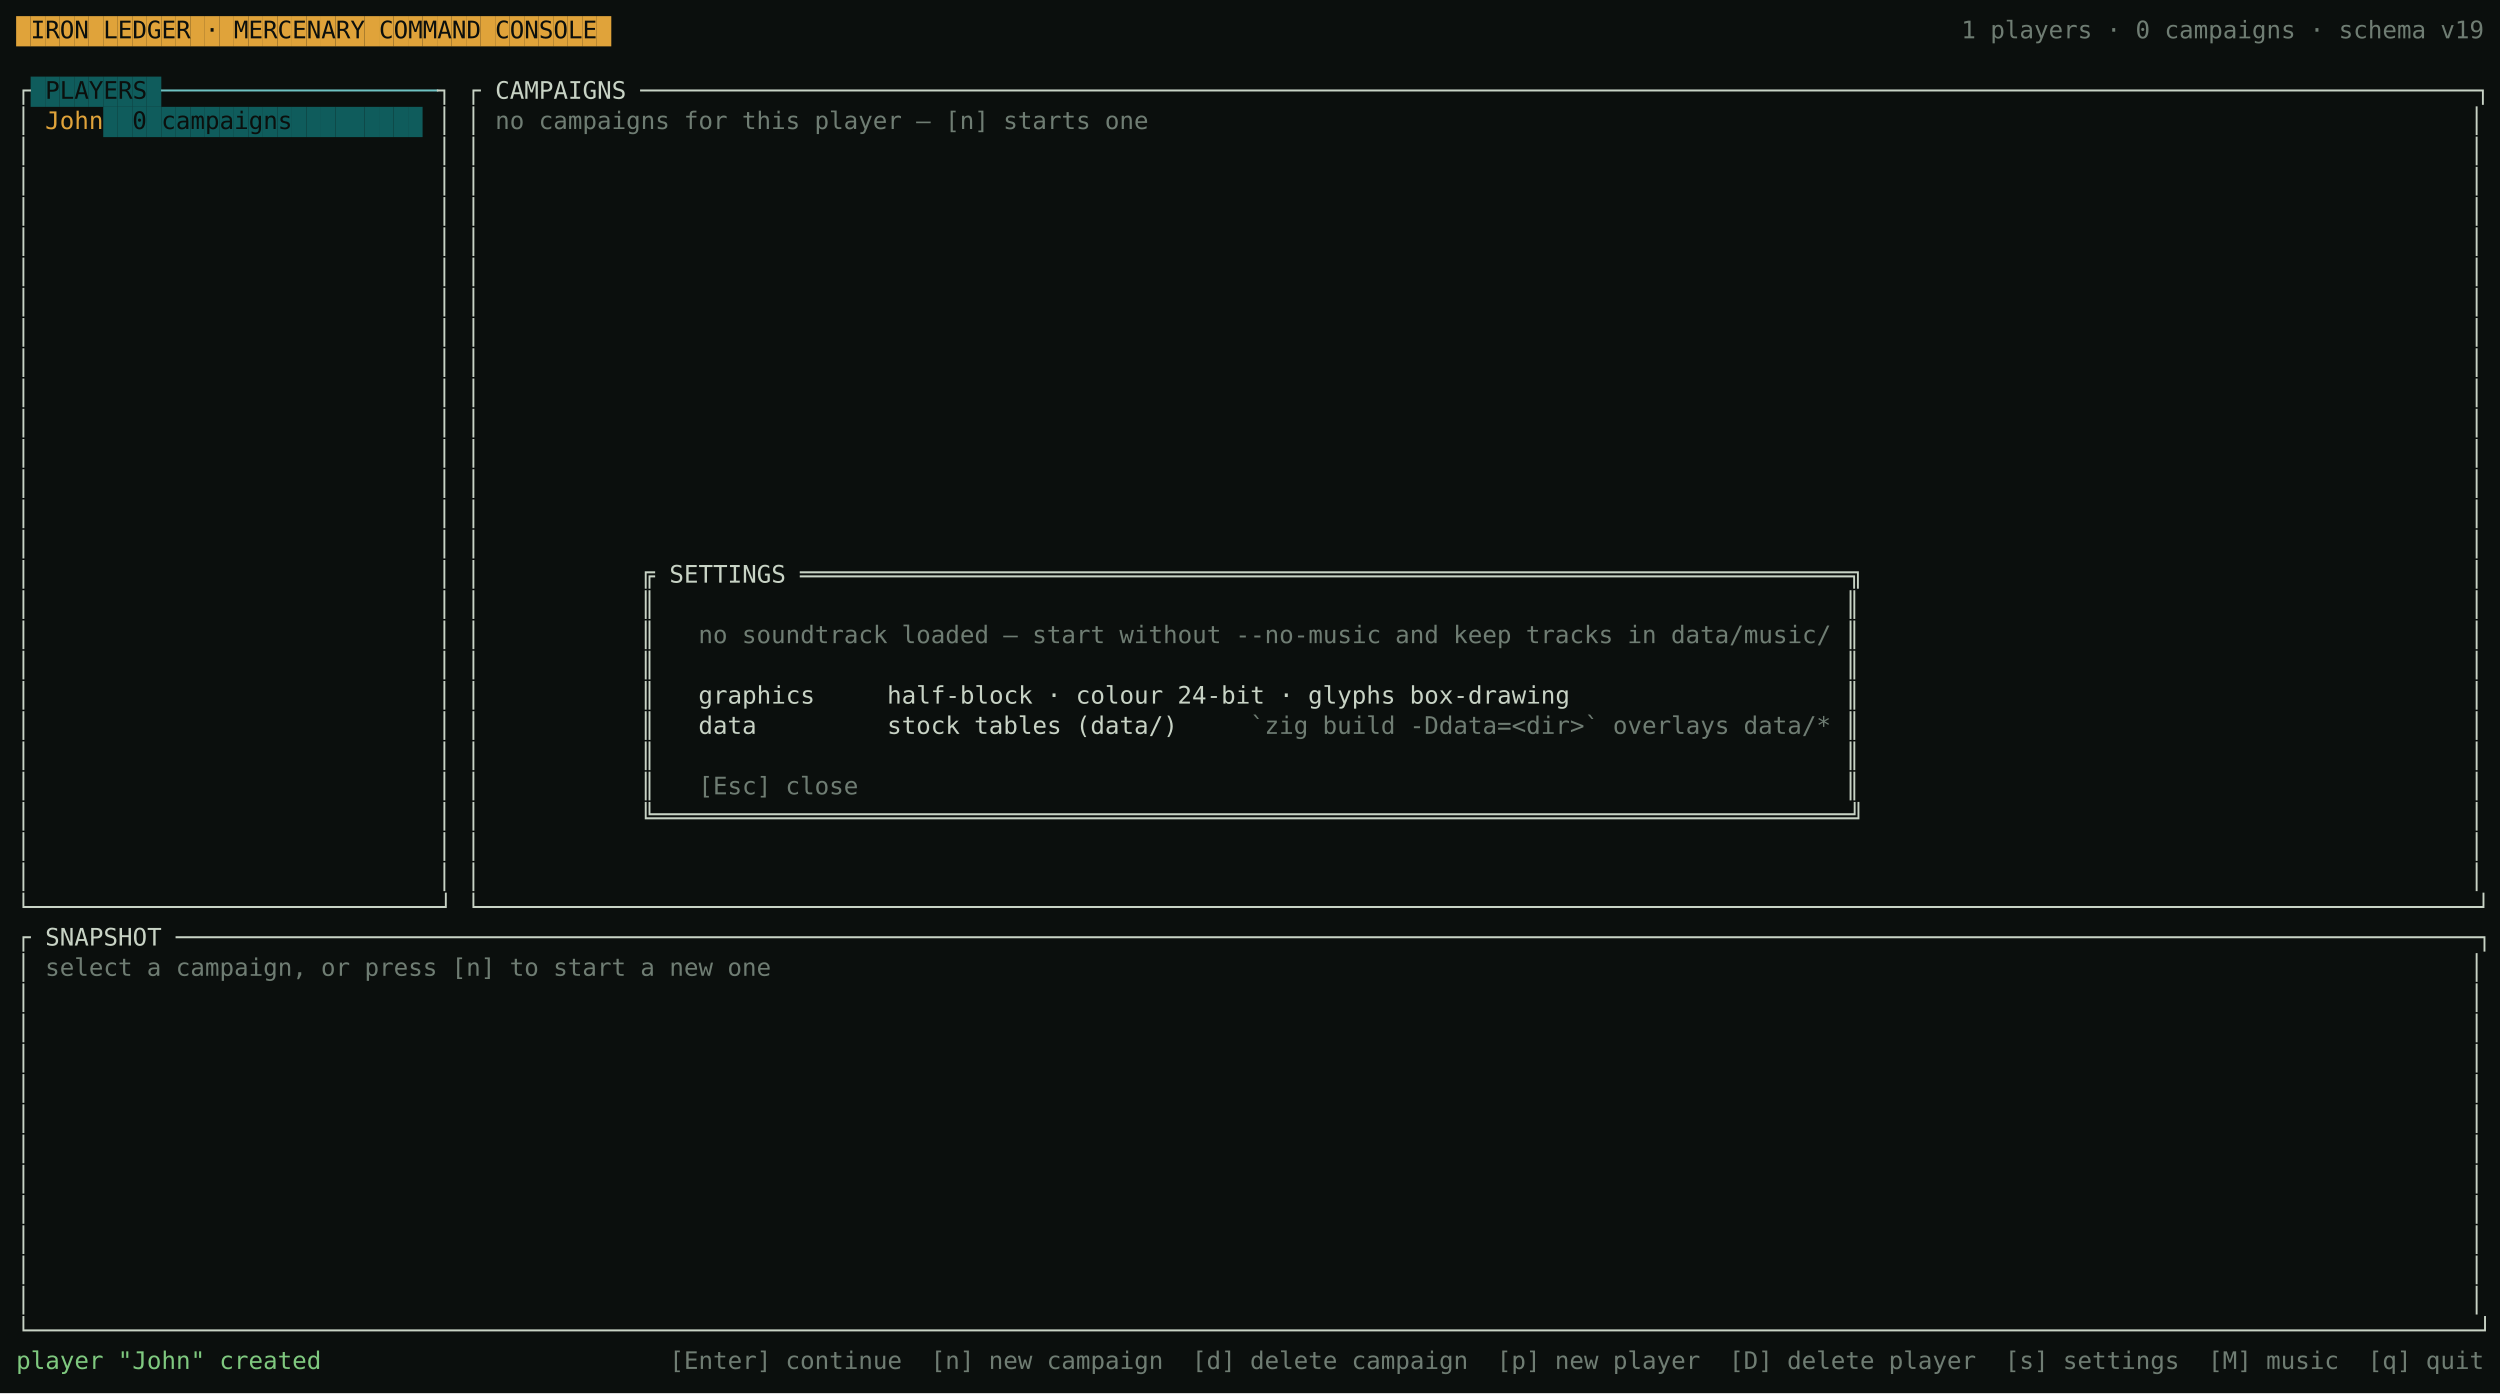
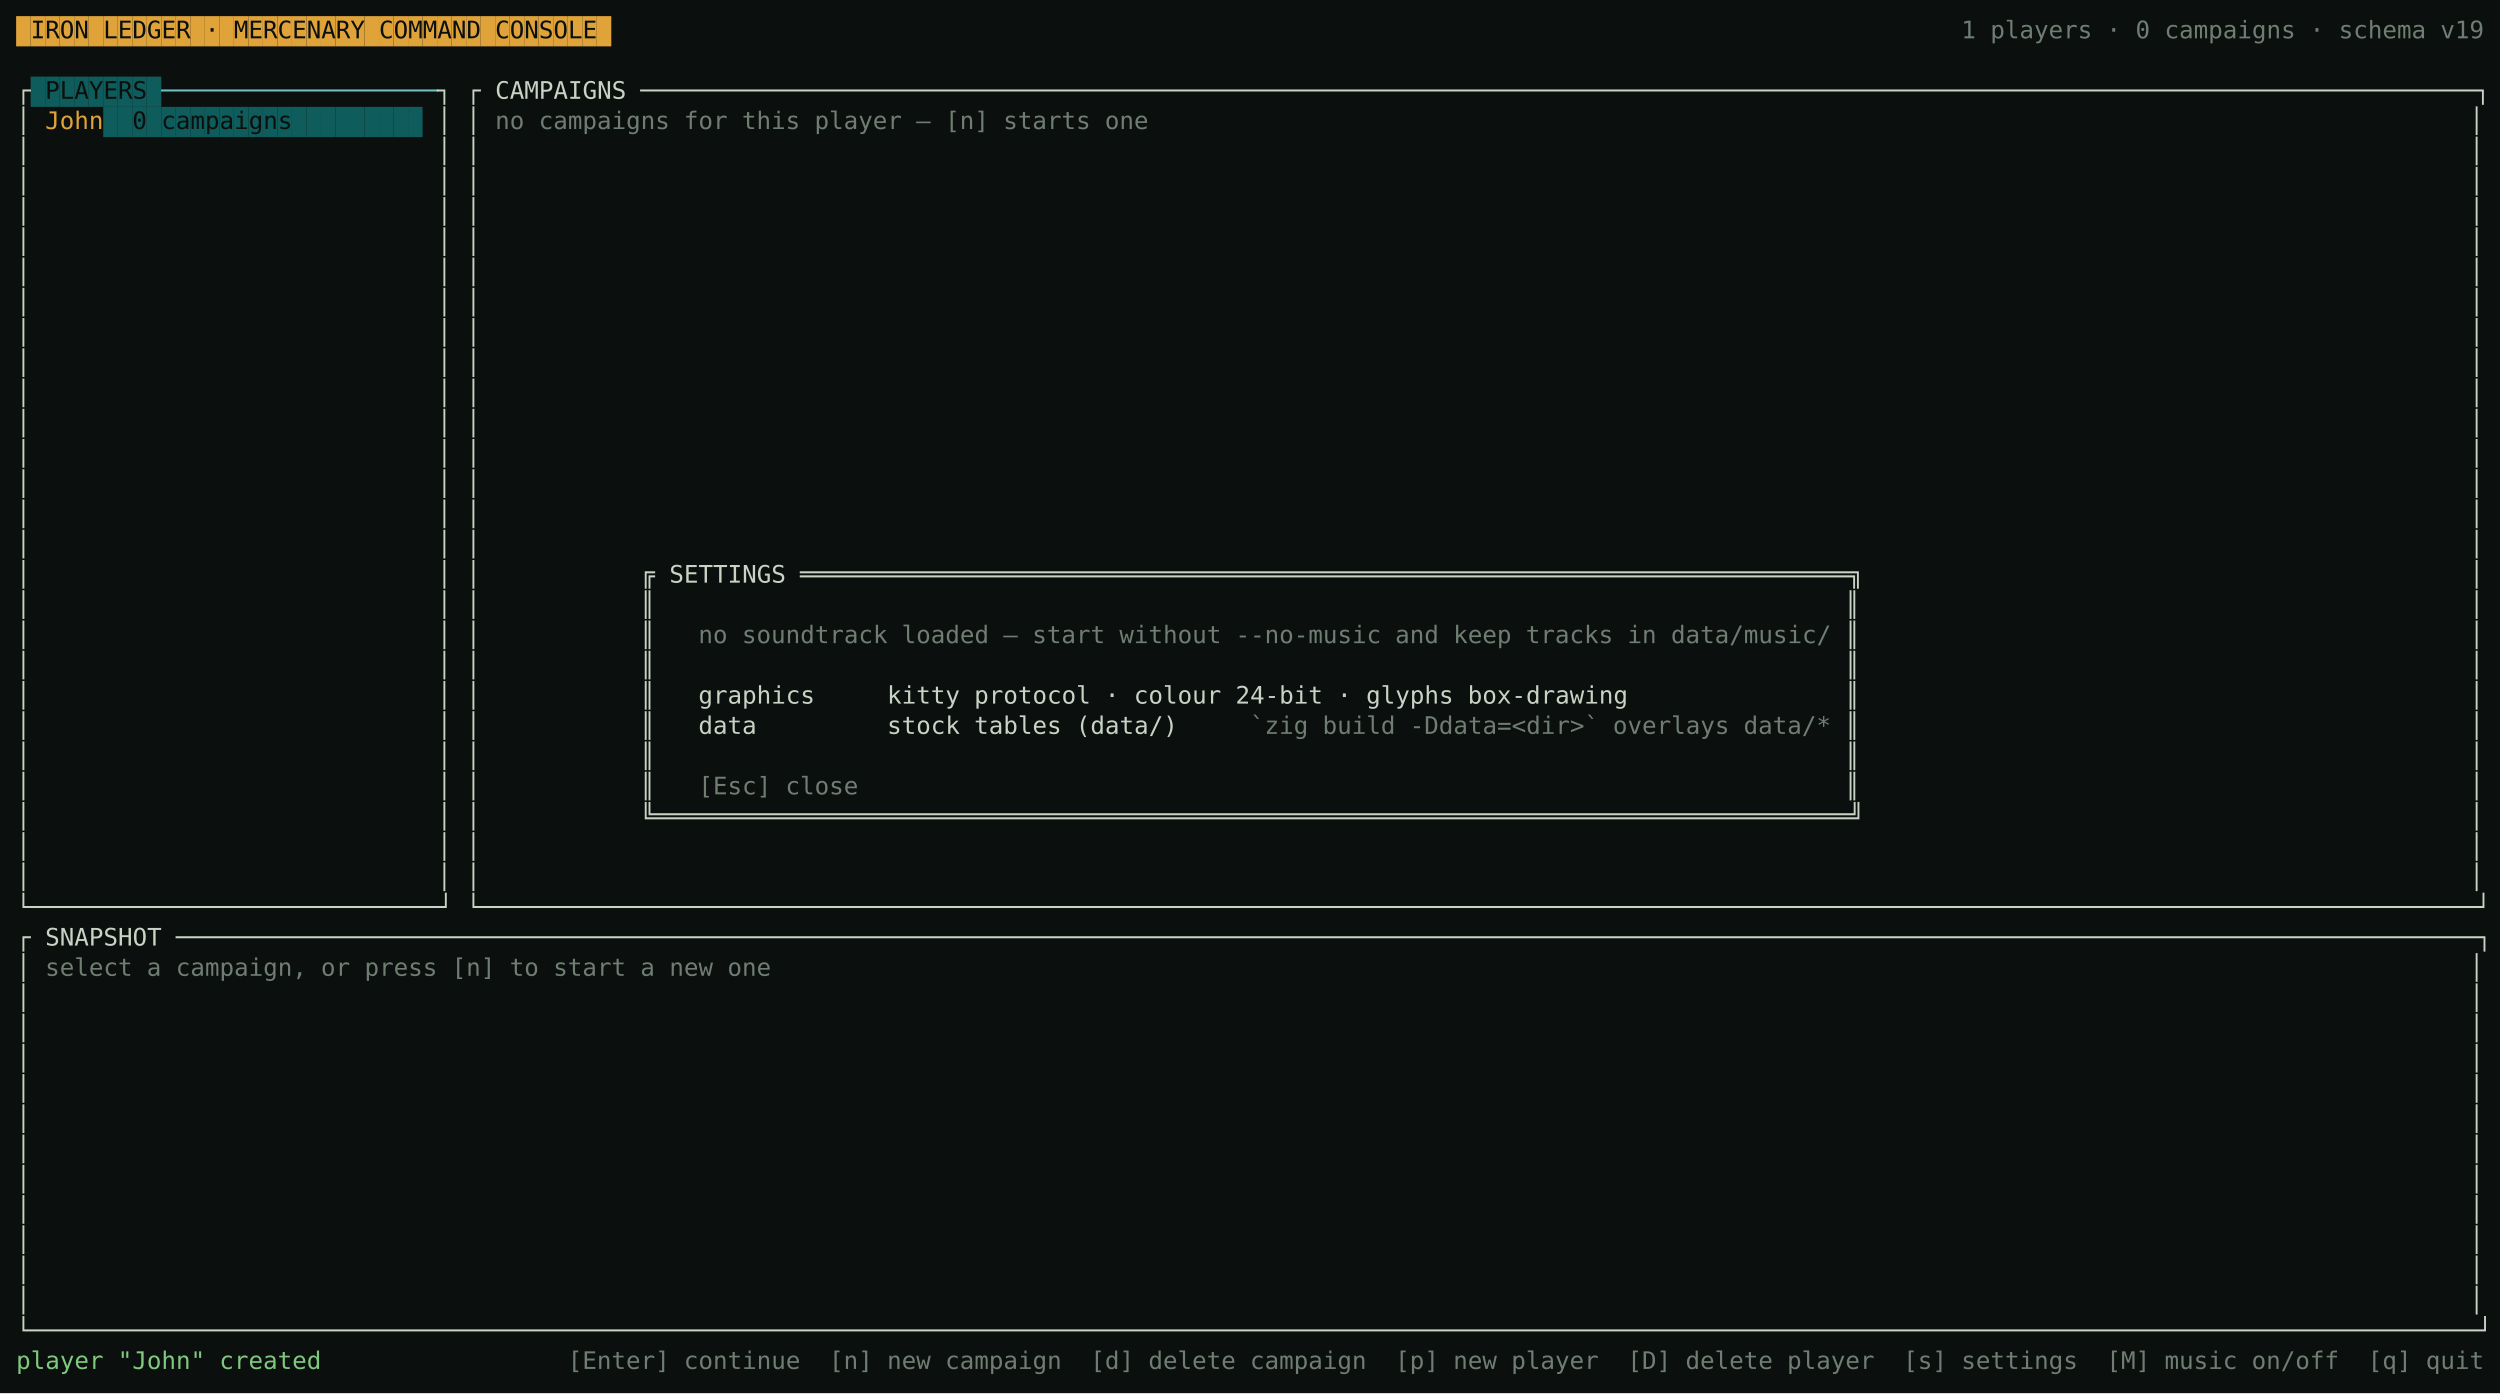
<svg xmlns="http://www.w3.org/2000/svg" width="1240" height="691" viewBox="0 0 1240 691">
  <rect width="100%" height="100%" fill="#0b0f0d" />
  <g font-family="Menlo, DejaVu Sans Mono, Consolas, monospace" font-size="12" xml:space="preserve">
    <rect x="8.0" y="8.0" width="7.2" height="15" fill="#e0a33a" />
    <rect x="15.2" y="8.0" width="7.2" height="15" fill="#e0a33a" />
    <rect x="22.4" y="8.0" width="7.2" height="15" fill="#e0a33a" />
    <rect x="29.6" y="8.0" width="7.2" height="15" fill="#e0a33a" />
    <rect x="36.8" y="8.0" width="7.2" height="15" fill="#e0a33a" />
    <rect x="44.0" y="8.0" width="7.2" height="15" fill="#e0a33a" />
    <rect x="51.2" y="8.0" width="7.2" height="15" fill="#e0a33a" />
    <rect x="58.4" y="8.0" width="7.2" height="15" fill="#e0a33a" />
    <rect x="65.6" y="8.0" width="7.2" height="15" fill="#e0a33a" />
    <rect x="72.8" y="8.0" width="7.2" height="15" fill="#e0a33a" />
    <rect x="80.0" y="8.0" width="7.2" height="15" fill="#e0a33a" />
    <rect x="87.2" y="8.0" width="7.2" height="15" fill="#e0a33a" />
    <rect x="94.4" y="8.0" width="7.2" height="15" fill="#e0a33a" />
    <rect x="101.6" y="8.0" width="7.2" height="15" fill="#e0a33a" />
    <rect x="108.8" y="8.0" width="7.2" height="15" fill="#e0a33a" />
    <rect x="116.0" y="8.0" width="7.2" height="15" fill="#e0a33a" />
    <rect x="123.2" y="8.0" width="7.2" height="15" fill="#e0a33a" />
    <rect x="130.4" y="8.0" width="7.2" height="15" fill="#e0a33a" />
    <rect x="137.6" y="8.0" width="7.2" height="15" fill="#e0a33a" />
    <rect x="144.8" y="8.0" width="7.2" height="15" fill="#e0a33a" />
    <rect x="152.0" y="8.0" width="7.2" height="15" fill="#e0a33a" />
    <rect x="159.2" y="8.0" width="7.2" height="15" fill="#e0a33a" />
    <rect x="166.4" y="8.0" width="7.2" height="15" fill="#e0a33a" />
    <rect x="173.6" y="8.0" width="7.2" height="15" fill="#e0a33a" />
    <rect x="180.8" y="8.0" width="7.2" height="15" fill="#e0a33a" />
    <rect x="188.0" y="8.0" width="7.2" height="15" fill="#e0a33a" />
    <rect x="195.2" y="8.0" width="7.2" height="15" fill="#e0a33a" />
    <rect x="202.4" y="8.0" width="7.2" height="15" fill="#e0a33a" />
    <rect x="209.6" y="8.0" width="7.2" height="15" fill="#e0a33a" />
    <rect x="216.8" y="8.0" width="7.2" height="15" fill="#e0a33a" />
    <rect x="224.0" y="8.0" width="7.2" height="15" fill="#e0a33a" />
    <rect x="231.2" y="8.0" width="7.2" height="15" fill="#e0a33a" />
    <rect x="238.4" y="8.0" width="7.2" height="15" fill="#e0a33a" />
    <rect x="245.6" y="8.0" width="7.2" height="15" fill="#e0a33a" />
    <rect x="252.8" y="8.0" width="7.2" height="15" fill="#e0a33a" />
    <rect x="260.0" y="8.0" width="7.2" height="15" fill="#e0a33a" />
    <rect x="267.2" y="8.0" width="7.2" height="15" fill="#e0a33a" />
    <rect x="274.4" y="8.0" width="7.2" height="15" fill="#e0a33a" />
    <rect x="281.6" y="8.0" width="7.2" height="15" fill="#e0a33a" />
    <rect x="288.8" y="8.0" width="7.2" height="15" fill="#e0a33a" />
    <rect x="296.0" y="8.0" width="7.2" height="15" fill="#e0a33a" />
    <text y="19" fill="#0b0f0d" x="15.2 22.4 29.6 36.8">IRON</text>
    <text y="19" fill="#0b0f0d" x="51.2 58.4 65.6 72.8 80.0 87.2">LEDGER</text>
    <text y="19" fill="#0b0f0d" x="101.6">·</text>
    <text y="19" fill="#0b0f0d" x="116.0 123.2 130.4 137.6 144.8 152.0 159.2 166.4 173.6">MERCENARY</text>
    <text y="19" fill="#0b0f0d" x="188.0 195.2 202.4 209.6 216.8 224.0 231.2">COMMAND</text>
    <text y="19" fill="#0b0f0d" x="245.6 252.8 260.0 267.2 274.4 281.6 288.8">CONSOLE</text>
    <text y="19" fill="#6f7d73" x="972.8">1</text>
    <text y="19" fill="#6f7d73" x="987.2 994.4 1001.6 1008.8 1016.0 1023.2 1030.4">players</text>
    <text y="19" fill="#6f7d73" x="1044.8">·</text>
    <text y="19" fill="#6f7d73" x="1059.2">0</text>
    <text y="19" fill="#6f7d73" x="1073.6 1080.8 1088.0 1095.2 1102.4 1109.6 1116.8 1124.0 1131.2">campaigns</text>
    <text y="19" fill="#6f7d73" x="1145.6">·</text>
    <text y="19" fill="#6f7d73" x="1160.0 1167.2 1174.4 1181.6 1188.8 1196.0">schema</text>
    <text y="19" fill="#6f7d73" x="1210.4 1217.6 1224.8">v19</text>
    <rect x="15.2" y="38.0" width="7.2" height="15" fill="#0f5c5c" />
    <rect x="22.4" y="38.0" width="7.2" height="15" fill="#0f5c5c" />
    <rect x="29.6" y="38.0" width="7.2" height="15" fill="#0f5c5c" />
    <rect x="36.8" y="38.0" width="7.2" height="15" fill="#0f5c5c" />
    <rect x="44.0" y="38.0" width="7.2" height="15" fill="#0f5c5c" />
    <rect x="51.2" y="38.0" width="7.2" height="15" fill="#0f5c5c" />
    <rect x="58.4" y="38.0" width="7.2" height="15" fill="#0f5c5c" />
    <rect x="65.6" y="38.0" width="7.2" height="15" fill="#0f5c5c" />
    <rect x="72.8" y="38.0" width="7.2" height="15" fill="#0f5c5c" />
    <text y="49" fill="#c8d3c5" x="8.0">┌</text>
    <text y="49" fill="#0b0f0d" x="22.4 29.6 36.8 44.0 51.2 58.4 65.6">PLAYERS</text>
    <text y="49" fill="#6fc3c3" x="80.0 87.2 94.4 101.6 108.8 116.0 123.2 130.4 137.6 144.8 152.0 159.2 166.4 173.6 180.8 188.0 195.2 202.4 209.6">───────────────────</text>
    <text y="49" fill="#c8d3c5" x="216.8">┐</text>
    <text y="49" fill="#c8d3c5" x="231.2">┌</text>
    <text y="49" fill="#c8d3c5" x="245.6 252.8 260.0 267.2 274.4 281.6 288.8 296.0 303.2">CAMPAIGNS</text>
    <text y="49" fill="#c8d3c5" x="317.6 324.8 332.0 339.2 346.4 353.6 360.8 368.0 375.2 382.4 389.6 396.8 404.0 411.2 418.4 425.6 432.8 440.0 447.2 454.4 461.6 468.8 476.0 483.2 490.4 497.6 504.8 512.0 519.2 526.4 533.6 540.8 548.0 555.2 562.4 569.6 576.8 584.0 591.2 598.4 605.6 612.8 620.0 627.2 634.4 641.6 648.8 656.0 663.2 670.4 677.6 684.8 692.0 699.2 706.4 713.6 720.8 728.0 735.2 742.4 749.6 756.8 764.0 771.2 778.4 785.6 792.8 800.0 807.2 814.4 821.6 828.8 836.0 843.2 850.4 857.6 864.8 872.0 879.2 886.4 893.6 900.8 908.0 915.2 922.4 929.6 936.8 944.0 951.2 958.4 965.6 972.8 980.0 987.2 994.4 1001.6 1008.8 1016.0 1023.2 1030.4 1037.6 1044.8 1052.0 1059.2 1066.4 1073.6 1080.8 1088.0 1095.2 1102.4 1109.6 1116.8 1124.0 1131.2 1138.4 1145.6 1152.8 1160.0 1167.2 1174.4 1181.6 1188.8 1196.0 1203.2 1210.4 1217.6 1224.8">──────────────────────────────────────────────────────────────────────────────────────────────────────────────────────────────┐</text>
    <rect x="51.2" y="53.0" width="7.2" height="15" fill="#0f5c5c" />
    <rect x="58.4" y="53.0" width="7.2" height="15" fill="#0f5c5c" />
    <rect x="65.6" y="53.0" width="7.2" height="15" fill="#0f5c5c" />
    <rect x="72.8" y="53.0" width="7.2" height="15" fill="#0f5c5c" />
    <rect x="80.0" y="53.0" width="7.2" height="15" fill="#0f5c5c" />
    <rect x="87.2" y="53.0" width="7.2" height="15" fill="#0f5c5c" />
    <rect x="94.4" y="53.0" width="7.2" height="15" fill="#0f5c5c" />
    <rect x="101.6" y="53.0" width="7.2" height="15" fill="#0f5c5c" />
    <rect x="108.8" y="53.0" width="7.2" height="15" fill="#0f5c5c" />
    <rect x="116.0" y="53.0" width="7.2" height="15" fill="#0f5c5c" />
    <rect x="123.2" y="53.0" width="7.2" height="15" fill="#0f5c5c" />
    <rect x="130.4" y="53.0" width="7.2" height="15" fill="#0f5c5c" />
    <rect x="137.6" y="53.0" width="7.2" height="15" fill="#0f5c5c" />
    <rect x="144.8" y="53.0" width="7.2" height="15" fill="#0f5c5c" />
    <rect x="152.0" y="53.0" width="7.2" height="15" fill="#0f5c5c" />
    <rect x="159.2" y="53.0" width="7.2" height="15" fill="#0f5c5c" />
    <rect x="166.4" y="53.0" width="7.2" height="15" fill="#0f5c5c" />
    <rect x="173.6" y="53.0" width="7.2" height="15" fill="#0f5c5c" />
    <rect x="180.8" y="53.0" width="7.2" height="15" fill="#0f5c5c" />
    <rect x="188.0" y="53.0" width="7.2" height="15" fill="#0f5c5c" />
    <rect x="195.2" y="53.0" width="7.2" height="15" fill="#0f5c5c" />
    <rect x="202.4" y="53.0" width="7.2" height="15" fill="#0f5c5c" />
    <text y="64" fill="#c8d3c5" x="8.0">│</text>
    <text y="64" fill="#e0a33a" x="22.4 29.6 36.8 44.0">John</text>
    <text y="64" fill="#0b0f0d" x="65.6">0</text>
    <text y="64" fill="#0b0f0d" x="80.0 87.2 94.4 101.6 108.8 116.0 123.2 130.4 137.6">campaigns</text>
    <text y="64" fill="#c8d3c5" x="216.8">│</text>
    <text y="64" fill="#c8d3c5" x="231.2">│</text>
    <text y="64" fill="#6f7d73" x="245.6 252.8">no</text>
    <text y="64" fill="#6f7d73" x="267.2 274.4 281.6 288.8 296.0 303.2 310.4 317.6 324.8">campaigns</text>
    <text y="64" fill="#6f7d73" x="339.2 346.4 353.6">for</text>
    <text y="64" fill="#6f7d73" x="368.0 375.2 382.4 389.6">this</text>
    <text y="64" fill="#6f7d73" x="404.0 411.2 418.4 425.6 432.8 440.0">player</text>
    <text y="64" fill="#6f7d73" x="454.4">—</text>
    <text y="64" fill="#6f7d73" x="468.8 476.0 483.2">[n]</text>
    <text y="64" fill="#6f7d73" x="497.6 504.8 512.0 519.2 526.4 533.6">starts</text>
    <text y="64" fill="#6f7d73" x="548.0 555.2 562.4">one</text>
    <text y="64" fill="#c8d3c5" x="1224.8">│</text>
    <text y="79" fill="#c8d3c5" x="8.0">│</text>
    <text y="79" fill="#c8d3c5" x="216.8">│</text>
    <text y="79" fill="#c8d3c5" x="231.2">│</text>
    <text y="79" fill="#c8d3c5" x="1224.8">│</text>
    <text y="94" fill="#c8d3c5" x="8.0">│</text>
    <text y="94" fill="#c8d3c5" x="216.8">│</text>
    <text y="94" fill="#c8d3c5" x="231.2">│</text>
    <text y="94" fill="#c8d3c5" x="1224.8">│</text>
    <text y="109" fill="#c8d3c5" x="8.0">│</text>
    <text y="109" fill="#c8d3c5" x="216.8">│</text>
    <text y="109" fill="#c8d3c5" x="231.2">│</text>
    <text y="109" fill="#c8d3c5" x="1224.8">│</text>
    <text y="124" fill="#c8d3c5" x="8.0">│</text>
    <text y="124" fill="#c8d3c5" x="216.8">│</text>
    <text y="124" fill="#c8d3c5" x="231.2">│</text>
    <text y="124" fill="#c8d3c5" x="1224.8">│</text>
    <text y="139" fill="#c8d3c5" x="8.0">│</text>
    <text y="139" fill="#c8d3c5" x="216.8">│</text>
    <text y="139" fill="#c8d3c5" x="231.2">│</text>
    <text y="139" fill="#c8d3c5" x="1224.8">│</text>
    <text y="154" fill="#c8d3c5" x="8.0">│</text>
    <text y="154" fill="#c8d3c5" x="216.8">│</text>
    <text y="154" fill="#c8d3c5" x="231.2">│</text>
    <text y="154" fill="#c8d3c5" x="1224.8">│</text>
    <text y="169" fill="#c8d3c5" x="8.0">│</text>
    <text y="169" fill="#c8d3c5" x="216.8">│</text>
    <text y="169" fill="#c8d3c5" x="231.2">│</text>
    <text y="169" fill="#c8d3c5" x="1224.8">│</text>
    <text y="184" fill="#c8d3c5" x="8.0">│</text>
    <text y="184" fill="#c8d3c5" x="216.8">│</text>
    <text y="184" fill="#c8d3c5" x="231.2">│</text>
    <text y="184" fill="#c8d3c5" x="1224.8">│</text>
    <text y="199" fill="#c8d3c5" x="8.0">│</text>
    <text y="199" fill="#c8d3c5" x="216.8">│</text>
    <text y="199" fill="#c8d3c5" x="231.2">│</text>
    <text y="199" fill="#c8d3c5" x="1224.8">│</text>
    <text y="214" fill="#c8d3c5" x="8.0">│</text>
    <text y="214" fill="#c8d3c5" x="216.8">│</text>
    <text y="214" fill="#c8d3c5" x="231.2">│</text>
    <text y="214" fill="#c8d3c5" x="1224.8">│</text>
    <text y="229" fill="#c8d3c5" x="8.0">│</text>
    <text y="229" fill="#c8d3c5" x="216.8">│</text>
    <text y="229" fill="#c8d3c5" x="231.2">│</text>
    <text y="229" fill="#c8d3c5" x="1224.8">│</text>
    <text y="244" fill="#c8d3c5" x="8.0">│</text>
    <text y="244" fill="#c8d3c5" x="216.8">│</text>
    <text y="244" fill="#c8d3c5" x="231.2">│</text>
    <text y="244" fill="#c8d3c5" x="1224.8">│</text>
    <text y="259" fill="#c8d3c5" x="8.0">│</text>
    <text y="259" fill="#c8d3c5" x="216.8">│</text>
    <text y="259" fill="#c8d3c5" x="231.2">│</text>
    <text y="259" fill="#c8d3c5" x="1224.8">│</text>
    <text y="274" fill="#c8d3c5" x="8.0">│</text>
    <text y="274" fill="#c8d3c5" x="216.8">│</text>
    <text y="274" fill="#c8d3c5" x="231.2">│</text>
    <text y="274" fill="#c8d3c5" x="1224.8">│</text>
    <text y="289" fill="#c8d3c5" x="8.0">│</text>
    <text y="289" fill="#c8d3c5" x="216.8">│</text>
    <text y="289" fill="#c8d3c5" x="231.2">│</text>
    <text y="289" fill="#c8d3c5" x="317.6">╔</text>
    <text y="289" fill="#c8d3c5" x="332.0 339.2 346.4 353.6 360.8 368.0 375.2 382.4">SETTINGS</text>
    <text y="289" fill="#c8d3c5" x="396.8 404.0 411.2 418.4 425.6 432.8 440.0 447.2 454.4 461.6 468.8 476.0 483.2 490.4 497.6 504.8 512.0 519.2 526.4 533.6 540.8 548.0 555.2 562.4 569.6 576.8 584.0 591.2 598.4 605.6 612.8 620.0 627.2 634.4 641.6 648.8 656.0 663.2 670.4 677.6 684.8 692.0 699.2 706.4 713.6 720.8 728.0 735.2 742.4 749.6 756.8 764.0 771.2 778.4 785.6 792.8 800.0 807.2 814.4 821.6 828.8 836.0 843.2 850.4 857.6 864.8 872.0 879.2 886.4 893.6 900.8 908.0 915.2">════════════════════════════════════════════════════════════════════════╗</text>
    <text y="289" fill="#c8d3c5" x="1224.8">│</text>
    <text y="304" fill="#c8d3c5" x="8.0">│</text>
    <text y="304" fill="#c8d3c5" x="216.8">│</text>
    <text y="304" fill="#c8d3c5" x="231.2">│</text>
    <text y="304" fill="#c8d3c5" x="317.6">║</text>
    <text y="304" fill="#c8d3c5" x="915.2">║</text>
    <text y="304" fill="#c8d3c5" x="1224.8">│</text>
    <text y="319" fill="#c8d3c5" x="8.0">│</text>
    <text y="319" fill="#c8d3c5" x="216.8">│</text>
    <text y="319" fill="#c8d3c5" x="231.2">│</text>
    <text y="319" fill="#c8d3c5" x="317.6">║</text>
    <text y="319" fill="#6f7d73" x="346.4 353.6">no</text>
    <text y="319" fill="#6f7d73" x="368.0 375.2 382.4 389.6 396.8 404.0 411.2 418.4 425.6 432.8">soundtrack</text>
    <text y="319" fill="#6f7d73" x="447.2 454.4 461.6 468.8 476.0 483.2">loaded</text>
    <text y="319" fill="#6f7d73" x="497.6">—</text>
    <text y="319" fill="#6f7d73" x="512.0 519.2 526.4 533.6 540.8">start</text>
    <text y="319" fill="#6f7d73" x="555.2 562.4 569.6 576.8 584.0 591.2 598.4">without</text>
    <text y="319" fill="#6f7d73" x="612.8 620.0 627.2 634.4 641.6 648.8 656.0 663.2 670.4 677.6">--no-music</text>
    <text y="319" fill="#6f7d73" x="692.0 699.2 706.4">and</text>
    <text y="319" fill="#6f7d73" x="720.8 728.0 735.2 742.4">keep</text>
    <text y="319" fill="#6f7d73" x="756.8 764.0 771.2 778.4 785.6 792.8">tracks</text>
    <text y="319" fill="#6f7d73" x="807.2 814.4">in</text>
    <text y="319" fill="#6f7d73" x="828.8 836.0 843.2 850.4 857.6 864.8 872.0 879.2 886.4 893.6 900.8">data/music/</text>
    <text y="319" fill="#c8d3c5" x="915.2">║</text>
    <text y="319" fill="#c8d3c5" x="1224.8">│</text>
    <text y="334" fill="#c8d3c5" x="8.0">│</text>
    <text y="334" fill="#c8d3c5" x="216.8">│</text>
    <text y="334" fill="#c8d3c5" x="231.2">│</text>
    <text y="334" fill="#c8d3c5" x="317.6">║</text>
    <text y="334" fill="#c8d3c5" x="915.2">║</text>
    <text y="334" fill="#c8d3c5" x="1224.8">│</text>
    <text y="349" fill="#c8d3c5" x="8.0">│</text>
    <text y="349" fill="#c8d3c5" x="216.8">│</text>
    <text y="349" fill="#c8d3c5" x="231.2">│</text>
    <text y="349" fill="#c8d3c5" x="317.6">║</text>
    <text y="349" fill="#c8d3c5" x="346.4 353.6 360.8 368.0 375.2 382.4 389.6 396.8">graphics</text>
-     <text y="349" fill="#c8d3c5" x="440.0 447.2 454.4 461.6 468.8 476.0 483.2 490.4 497.6 504.8">half-block</text>
-     <text y="349" fill="#c8d3c5" x="519.2">·</text>
-     <text y="349" fill="#c8d3c5" x="533.6 540.8 548.0 555.2 562.4 569.6">colour</text>
-     <text y="349" fill="#c8d3c5" x="584.0 591.2 598.4 605.6 612.8 620.0">24-bit</text>
-     <text y="349" fill="#c8d3c5" x="634.4">·</text>
-     <text y="349" fill="#c8d3c5" x="648.8 656.0 663.2 670.4 677.6 684.8">glyphs</text>
-     <text y="349" fill="#c8d3c5" x="699.2 706.4 713.6 720.8 728.0 735.2 742.4 749.6 756.8 764.0 771.2">box-drawing</text>
+     <text y="349" fill="#c8d3c5" x="440.0 447.2 454.4 461.6 468.8">kitty</text>
+     <text y="349" fill="#c8d3c5" x="483.2 490.4 497.6 504.8 512.0 519.2 526.4 533.6">protocol</text>
+     <text y="349" fill="#c8d3c5" x="548.0">·</text>
+     <text y="349" fill="#c8d3c5" x="562.4 569.6 576.8 584.0 591.2 598.4">colour</text>
+     <text y="349" fill="#c8d3c5" x="612.8 620.0 627.2 634.4 641.6 648.8">24-bit</text>
+     <text y="349" fill="#c8d3c5" x="663.2">·</text>
+     <text y="349" fill="#c8d3c5" x="677.6 684.8 692.0 699.2 706.4 713.6">glyphs</text>
+     <text y="349" fill="#c8d3c5" x="728.0 735.2 742.4 749.6 756.8 764.0 771.2 778.4 785.6 792.8 800.0">box-drawing</text>
    <text y="349" fill="#c8d3c5" x="915.2">║</text>
    <text y="349" fill="#c8d3c5" x="1224.8">│</text>
    <text y="364" fill="#c8d3c5" x="8.0">│</text>
    <text y="364" fill="#c8d3c5" x="216.8">│</text>
    <text y="364" fill="#c8d3c5" x="231.2">│</text>
    <text y="364" fill="#c8d3c5" x="317.6">║</text>
    <text y="364" fill="#c8d3c5" x="346.4 353.6 360.8 368.0">data</text>
    <text y="364" fill="#c8d3c5" x="440.0 447.2 454.4 461.6 468.8">stock</text>
    <text y="364" fill="#c8d3c5" x="483.2 490.4 497.6 504.8 512.0 519.2">tables</text>
    <text y="364" fill="#c8d3c5" x="533.6 540.8 548.0 555.2 562.4 569.6 576.8">(data/)</text>
    <text y="364" fill="#6f7d73" x="620.0 627.2 634.4 641.6">`zig</text>
    <text y="364" fill="#6f7d73" x="656.0 663.2 670.4 677.6 684.8">build</text>
    <text y="364" fill="#6f7d73" x="699.2 706.4 713.6 720.8 728.0 735.2 742.4 749.6 756.8 764.0 771.2 778.4 785.6">-Ddata=&lt;dir&gt;`</text>
    <text y="364" fill="#6f7d73" x="800.0 807.2 814.4 821.6 828.8 836.0 843.2 850.4">overlays</text>
    <text y="364" fill="#6f7d73" x="864.8 872.0 879.2 886.4 893.6 900.8">data/*</text>
    <text y="364" fill="#c8d3c5" x="915.2">║</text>
    <text y="364" fill="#c8d3c5" x="1224.8">│</text>
    <text y="379" fill="#c8d3c5" x="8.0">│</text>
    <text y="379" fill="#c8d3c5" x="216.8">│</text>
    <text y="379" fill="#c8d3c5" x="231.2">│</text>
    <text y="379" fill="#c8d3c5" x="317.6">║</text>
    <text y="379" fill="#c8d3c5" x="915.2">║</text>
    <text y="379" fill="#c8d3c5" x="1224.8">│</text>
    <text y="394" fill="#c8d3c5" x="8.0">│</text>
    <text y="394" fill="#c8d3c5" x="216.8">│</text>
    <text y="394" fill="#c8d3c5" x="231.2">│</text>
    <text y="394" fill="#c8d3c5" x="317.6">║</text>
    <text y="394" fill="#6f7d73" x="346.4 353.6 360.8 368.0 375.2">[Esc]</text>
    <text y="394" fill="#6f7d73" x="389.6 396.8 404.0 411.2 418.4">close</text>
    <text y="394" fill="#c8d3c5" x="915.2">║</text>
    <text y="394" fill="#c8d3c5" x="1224.8">│</text>
    <text y="409" fill="#c8d3c5" x="8.0">│</text>
    <text y="409" fill="#c8d3c5" x="216.8">│</text>
    <text y="409" fill="#c8d3c5" x="231.2">│</text>
    <text y="409" fill="#c8d3c5" x="317.6 324.8 332.0 339.2 346.4 353.6 360.8 368.0 375.2 382.4 389.6 396.8 404.0 411.2 418.4 425.6 432.8 440.0 447.2 454.4 461.6 468.8 476.0 483.2 490.4 497.6 504.8 512.0 519.2 526.4 533.6 540.8 548.0 555.2 562.4 569.6 576.8 584.0 591.2 598.4 605.6 612.8 620.0 627.2 634.4 641.6 648.8 656.0 663.2 670.4 677.6 684.8 692.0 699.2 706.4 713.6 720.8 728.0 735.2 742.4 749.6 756.8 764.0 771.2 778.4 785.6 792.8 800.0 807.2 814.4 821.6 828.8 836.0 843.2 850.4 857.6 864.8 872.0 879.2 886.4 893.6 900.8 908.0 915.2">╚══════════════════════════════════════════════════════════════════════════════════╝</text>
    <text y="409" fill="#c8d3c5" x="1224.8">│</text>
    <text y="424" fill="#c8d3c5" x="8.0">│</text>
    <text y="424" fill="#c8d3c5" x="216.8">│</text>
    <text y="424" fill="#c8d3c5" x="231.2">│</text>
    <text y="424" fill="#c8d3c5" x="1224.8">│</text>
    <text y="439" fill="#c8d3c5" x="8.0">│</text>
    <text y="439" fill="#c8d3c5" x="216.8">│</text>
    <text y="439" fill="#c8d3c5" x="231.2">│</text>
    <text y="439" fill="#c8d3c5" x="1224.8">│</text>
    <text y="454" fill="#c8d3c5" x="8.0 15.2 22.4 29.6 36.8 44.0 51.2 58.4 65.6 72.8 80.0 87.2 94.4 101.6 108.8 116.0 123.2 130.4 137.6 144.8 152.0 159.2 166.4 173.6 180.8 188.0 195.2 202.4 209.6 216.8">└────────────────────────────┘</text>
    <text y="454" fill="#c8d3c5" x="231.2 238.4 245.6 252.8 260.0 267.2 274.4 281.6 288.8 296.0 303.2 310.4 317.6 324.8 332.0 339.2 346.4 353.6 360.8 368.0 375.2 382.4 389.6 396.8 404.0 411.2 418.4 425.6 432.8 440.0 447.2 454.4 461.6 468.8 476.0 483.2 490.4 497.6 504.8 512.0 519.2 526.4 533.6 540.8 548.0 555.2 562.4 569.6 576.8 584.0 591.2 598.4 605.6 612.8 620.0 627.2 634.4 641.6 648.8 656.0 663.2 670.4 677.6 684.8 692.0 699.2 706.4 713.6 720.8 728.0 735.2 742.4 749.6 756.8 764.0 771.2 778.4 785.6 792.8 800.0 807.2 814.4 821.6 828.8 836.0 843.2 850.4 857.6 864.8 872.0 879.2 886.4 893.6 900.8 908.0 915.2 922.4 929.6 936.8 944.0 951.2 958.4 965.6 972.8 980.0 987.2 994.4 1001.6 1008.8 1016.0 1023.2 1030.4 1037.6 1044.8 1052.0 1059.2 1066.4 1073.6 1080.8 1088.0 1095.2 1102.4 1109.6 1116.8 1124.0 1131.2 1138.4 1145.6 1152.8 1160.0 1167.2 1174.4 1181.6 1188.8 1196.0 1203.2 1210.4 1217.6 1224.8">└─────────────────────────────────────────────────────────────────────────────────────────────────────────────────────────────────────────┘</text>
    <text y="469" fill="#c8d3c5" x="8.0">┌</text>
    <text y="469" fill="#c8d3c5" x="22.4 29.6 36.8 44.0 51.2 58.4 65.6 72.8">SNAPSHOT</text>
    <text y="469" fill="#c8d3c5" x="87.2 94.4 101.6 108.8 116.0 123.2 130.4 137.6 144.8 152.0 159.2 166.4 173.6 180.8 188.0 195.2 202.4 209.6 216.8 224.0 231.2 238.4 245.6 252.8 260.0 267.2 274.4 281.6 288.8 296.0 303.2 310.4 317.6 324.8 332.0 339.2 346.4 353.6 360.8 368.0 375.2 382.4 389.6 396.8 404.0 411.2 418.4 425.6 432.8 440.0 447.2 454.4 461.6 468.8 476.0 483.2 490.4 497.6 504.8 512.0 519.2 526.4 533.6 540.8 548.0 555.2 562.4 569.6 576.8 584.0 591.2 598.4 605.6 612.8 620.0 627.2 634.4 641.6 648.8 656.0 663.2 670.4 677.6 684.8 692.0 699.2 706.4 713.6 720.8 728.0 735.2 742.4 749.6 756.8 764.0 771.2 778.4 785.6 792.8 800.0 807.2 814.4 821.6 828.8 836.0 843.2 850.4 857.6 864.8 872.0 879.2 886.4 893.6 900.8 908.0 915.2 922.4 929.6 936.8 944.0 951.2 958.4 965.6 972.8 980.0 987.2 994.4 1001.6 1008.8 1016.0 1023.2 1030.4 1037.6 1044.8 1052.0 1059.2 1066.4 1073.6 1080.8 1088.0 1095.2 1102.4 1109.6 1116.8 1124.0 1131.2 1138.4 1145.6 1152.8 1160.0 1167.2 1174.4 1181.6 1188.8 1196.0 1203.2 1210.4 1217.6 1224.8">──────────────────────────────────────────────────────────────────────────────────────────────────────────────────────────────────────────────────────────────┐</text>
    <text y="484" fill="#c8d3c5" x="8.0">│</text>
    <text y="484" fill="#6f7d73" x="22.4 29.6 36.8 44.0 51.2 58.4">select</text>
    <text y="484" fill="#6f7d73" x="72.8">a</text>
    <text y="484" fill="#6f7d73" x="87.2 94.4 101.6 108.8 116.0 123.2 130.4 137.6 144.8">campaign,</text>
    <text y="484" fill="#6f7d73" x="159.2 166.4">or</text>
    <text y="484" fill="#6f7d73" x="180.8 188.0 195.2 202.4 209.6">press</text>
    <text y="484" fill="#6f7d73" x="224.0 231.2 238.4">[n]</text>
    <text y="484" fill="#6f7d73" x="252.8 260.0">to</text>
    <text y="484" fill="#6f7d73" x="274.4 281.6 288.8 296.0 303.2">start</text>
    <text y="484" fill="#6f7d73" x="317.6">a</text>
    <text y="484" fill="#6f7d73" x="332.0 339.2 346.4">new</text>
    <text y="484" fill="#6f7d73" x="360.8 368.0 375.2">one</text>
    <text y="484" fill="#c8d3c5" x="1224.8">│</text>
    <text y="499" fill="#c8d3c5" x="8.0">│</text>
    <text y="499" fill="#c8d3c5" x="1224.8">│</text>
    <text y="514" fill="#c8d3c5" x="8.0">│</text>
    <text y="514" fill="#c8d3c5" x="1224.8">│</text>
    <text y="529" fill="#c8d3c5" x="8.0">│</text>
    <text y="529" fill="#c8d3c5" x="1224.8">│</text>
    <text y="544" fill="#c8d3c5" x="8.0">│</text>
    <text y="544" fill="#c8d3c5" x="1224.8">│</text>
    <text y="559" fill="#c8d3c5" x="8.0">│</text>
    <text y="559" fill="#c8d3c5" x="1224.8">│</text>
    <text y="574" fill="#c8d3c5" x="8.0">│</text>
    <text y="574" fill="#c8d3c5" x="1224.8">│</text>
    <text y="589" fill="#c8d3c5" x="8.0">│</text>
    <text y="589" fill="#c8d3c5" x="1224.8">│</text>
    <text y="604" fill="#c8d3c5" x="8.0">│</text>
    <text y="604" fill="#c8d3c5" x="1224.8">│</text>
    <text y="619" fill="#c8d3c5" x="8.0">│</text>
    <text y="619" fill="#c8d3c5" x="1224.8">│</text>
    <text y="634" fill="#c8d3c5" x="8.0">│</text>
    <text y="634" fill="#c8d3c5" x="1224.8">│</text>
    <text y="649" fill="#c8d3c5" x="8.0">│</text>
    <text y="649" fill="#c8d3c5" x="1224.8">│</text>
    <text y="664" fill="#c8d3c5" x="8.0 15.2 22.4 29.6 36.8 44.0 51.2 58.4 65.6 72.8 80.0 87.2 94.4 101.6 108.8 116.0 123.2 130.4 137.6 144.8 152.0 159.2 166.4 173.6 180.8 188.0 195.2 202.4 209.6 216.8 224.0 231.2 238.4 245.6 252.8 260.0 267.2 274.4 281.6 288.8 296.0 303.2 310.4 317.6 324.8 332.0 339.2 346.4 353.6 360.8 368.0 375.2 382.4 389.6 396.8 404.0 411.2 418.4 425.6 432.8 440.0 447.2 454.4 461.6 468.8 476.0 483.2 490.4 497.6 504.8 512.0 519.2 526.4 533.6 540.8 548.0 555.2 562.4 569.6 576.8 584.0 591.2 598.4 605.6 612.8 620.0 627.2 634.4 641.6 648.8 656.0 663.2 670.4 677.6 684.8 692.0 699.2 706.4 713.6 720.8 728.0 735.2 742.4 749.6 756.8 764.0 771.2 778.4 785.6 792.8 800.0 807.2 814.4 821.6 828.8 836.0 843.2 850.4 857.6 864.8 872.0 879.2 886.4 893.6 900.8 908.0 915.2 922.4 929.6 936.8 944.0 951.2 958.4 965.6 972.8 980.0 987.2 994.4 1001.6 1008.8 1016.0 1023.2 1030.4 1037.6 1044.8 1052.0 1059.2 1066.4 1073.6 1080.8 1088.0 1095.2 1102.4 1109.6 1116.8 1124.0 1131.2 1138.4 1145.6 1152.8 1160.0 1167.2 1174.4 1181.6 1188.8 1196.0 1203.2 1210.4 1217.6 1224.8">└────────────────────────────────────────────────────────────────────────────────────────────────────────────────────────────────────────────────────────────────────────┘</text>
    <text y="679" fill="#7fc97f" x="8.0 15.2 22.4 29.6 36.8 44.0">player</text>
    <text y="679" fill="#7fc97f" x="58.4 65.6 72.8 80.0 87.2 94.4">"John"</text>
    <text y="679" fill="#7fc97f" x="108.8 116.0 123.2 130.4 137.6 144.8 152.0">created</text>
-     <text y="679" fill="#6f7d73" x="332.0 339.2 346.4 353.6 360.8 368.0 375.2">[Enter]</text>
-     <text y="679" fill="#6f7d73" x="389.6 396.8 404.0 411.2 418.4 425.6 432.8 440.0">continue</text>
-     <text y="679" fill="#6f7d73" x="461.6 468.8 476.0">[n]</text>
-     <text y="679" fill="#6f7d73" x="490.4 497.6 504.8">new</text>
-     <text y="679" fill="#6f7d73" x="519.2 526.4 533.6 540.8 548.0 555.2 562.4 569.6">campaign</text>
-     <text y="679" fill="#6f7d73" x="591.2 598.4 605.6">[d]</text>
-     <text y="679" fill="#6f7d73" x="620.0 627.2 634.4 641.6 648.8 656.0">delete</text>
-     <text y="679" fill="#6f7d73" x="670.4 677.6 684.8 692.0 699.2 706.4 713.6 720.8">campaign</text>
-     <text y="679" fill="#6f7d73" x="742.4 749.6 756.8">[p]</text>
-     <text y="679" fill="#6f7d73" x="771.2 778.4 785.6">new</text>
-     <text y="679" fill="#6f7d73" x="800.0 807.2 814.4 821.6 828.8 836.0">player</text>
-     <text y="679" fill="#6f7d73" x="857.6 864.8 872.0">[D]</text>
-     <text y="679" fill="#6f7d73" x="886.4 893.6 900.8 908.0 915.2 922.4">delete</text>
-     <text y="679" fill="#6f7d73" x="936.8 944.0 951.2 958.4 965.6 972.8">player</text>
-     <text y="679" fill="#6f7d73" x="994.4 1001.6 1008.8">[s]</text>
-     <text y="679" fill="#6f7d73" x="1023.2 1030.4 1037.6 1044.8 1052.0 1059.2 1066.4 1073.6">settings</text>
-     <text y="679" fill="#6f7d73" x="1095.2 1102.4 1109.6">[M]</text>
-     <text y="679" fill="#6f7d73" x="1124.0 1131.2 1138.4 1145.6 1152.8">music</text>
+     <text y="679" fill="#6f7d73" x="281.6 288.8 296.0 303.2 310.4 317.6 324.8">[Enter]</text>
+     <text y="679" fill="#6f7d73" x="339.2 346.4 353.6 360.8 368.0 375.2 382.4 389.6">continue</text>
+     <text y="679" fill="#6f7d73" x="411.2 418.4 425.6">[n]</text>
+     <text y="679" fill="#6f7d73" x="440.0 447.2 454.4">new</text>
+     <text y="679" fill="#6f7d73" x="468.8 476.0 483.2 490.4 497.6 504.8 512.0 519.2">campaign</text>
+     <text y="679" fill="#6f7d73" x="540.8 548.0 555.2">[d]</text>
+     <text y="679" fill="#6f7d73" x="569.6 576.8 584.0 591.2 598.4 605.6">delete</text>
+     <text y="679" fill="#6f7d73" x="620.0 627.2 634.4 641.6 648.8 656.0 663.2 670.4">campaign</text>
+     <text y="679" fill="#6f7d73" x="692.0 699.2 706.4">[p]</text>
+     <text y="679" fill="#6f7d73" x="720.8 728.0 735.2">new</text>
+     <text y="679" fill="#6f7d73" x="749.6 756.8 764.0 771.2 778.4 785.6">player</text>
+     <text y="679" fill="#6f7d73" x="807.2 814.4 821.6">[D]</text>
+     <text y="679" fill="#6f7d73" x="836.0 843.2 850.4 857.6 864.8 872.0">delete</text>
+     <text y="679" fill="#6f7d73" x="886.4 893.6 900.8 908.0 915.2 922.4">player</text>
+     <text y="679" fill="#6f7d73" x="944.0 951.2 958.4">[s]</text>
+     <text y="679" fill="#6f7d73" x="972.8 980.0 987.2 994.4 1001.6 1008.8 1016.0 1023.2">settings</text>
+     <text y="679" fill="#6f7d73" x="1044.8 1052.0 1059.2">[M]</text>
+     <text y="679" fill="#6f7d73" x="1073.6 1080.8 1088.0 1095.2 1102.4">music</text>
+     <text y="679" fill="#6f7d73" x="1116.8 1124.0 1131.2 1138.4 1145.6 1152.8">on/off</text>
    <text y="679" fill="#6f7d73" x="1174.4 1181.6 1188.8">[q]</text>
    <text y="679" fill="#6f7d73" x="1203.2 1210.4 1217.6 1224.8">quit</text>
  </g>
</svg>
